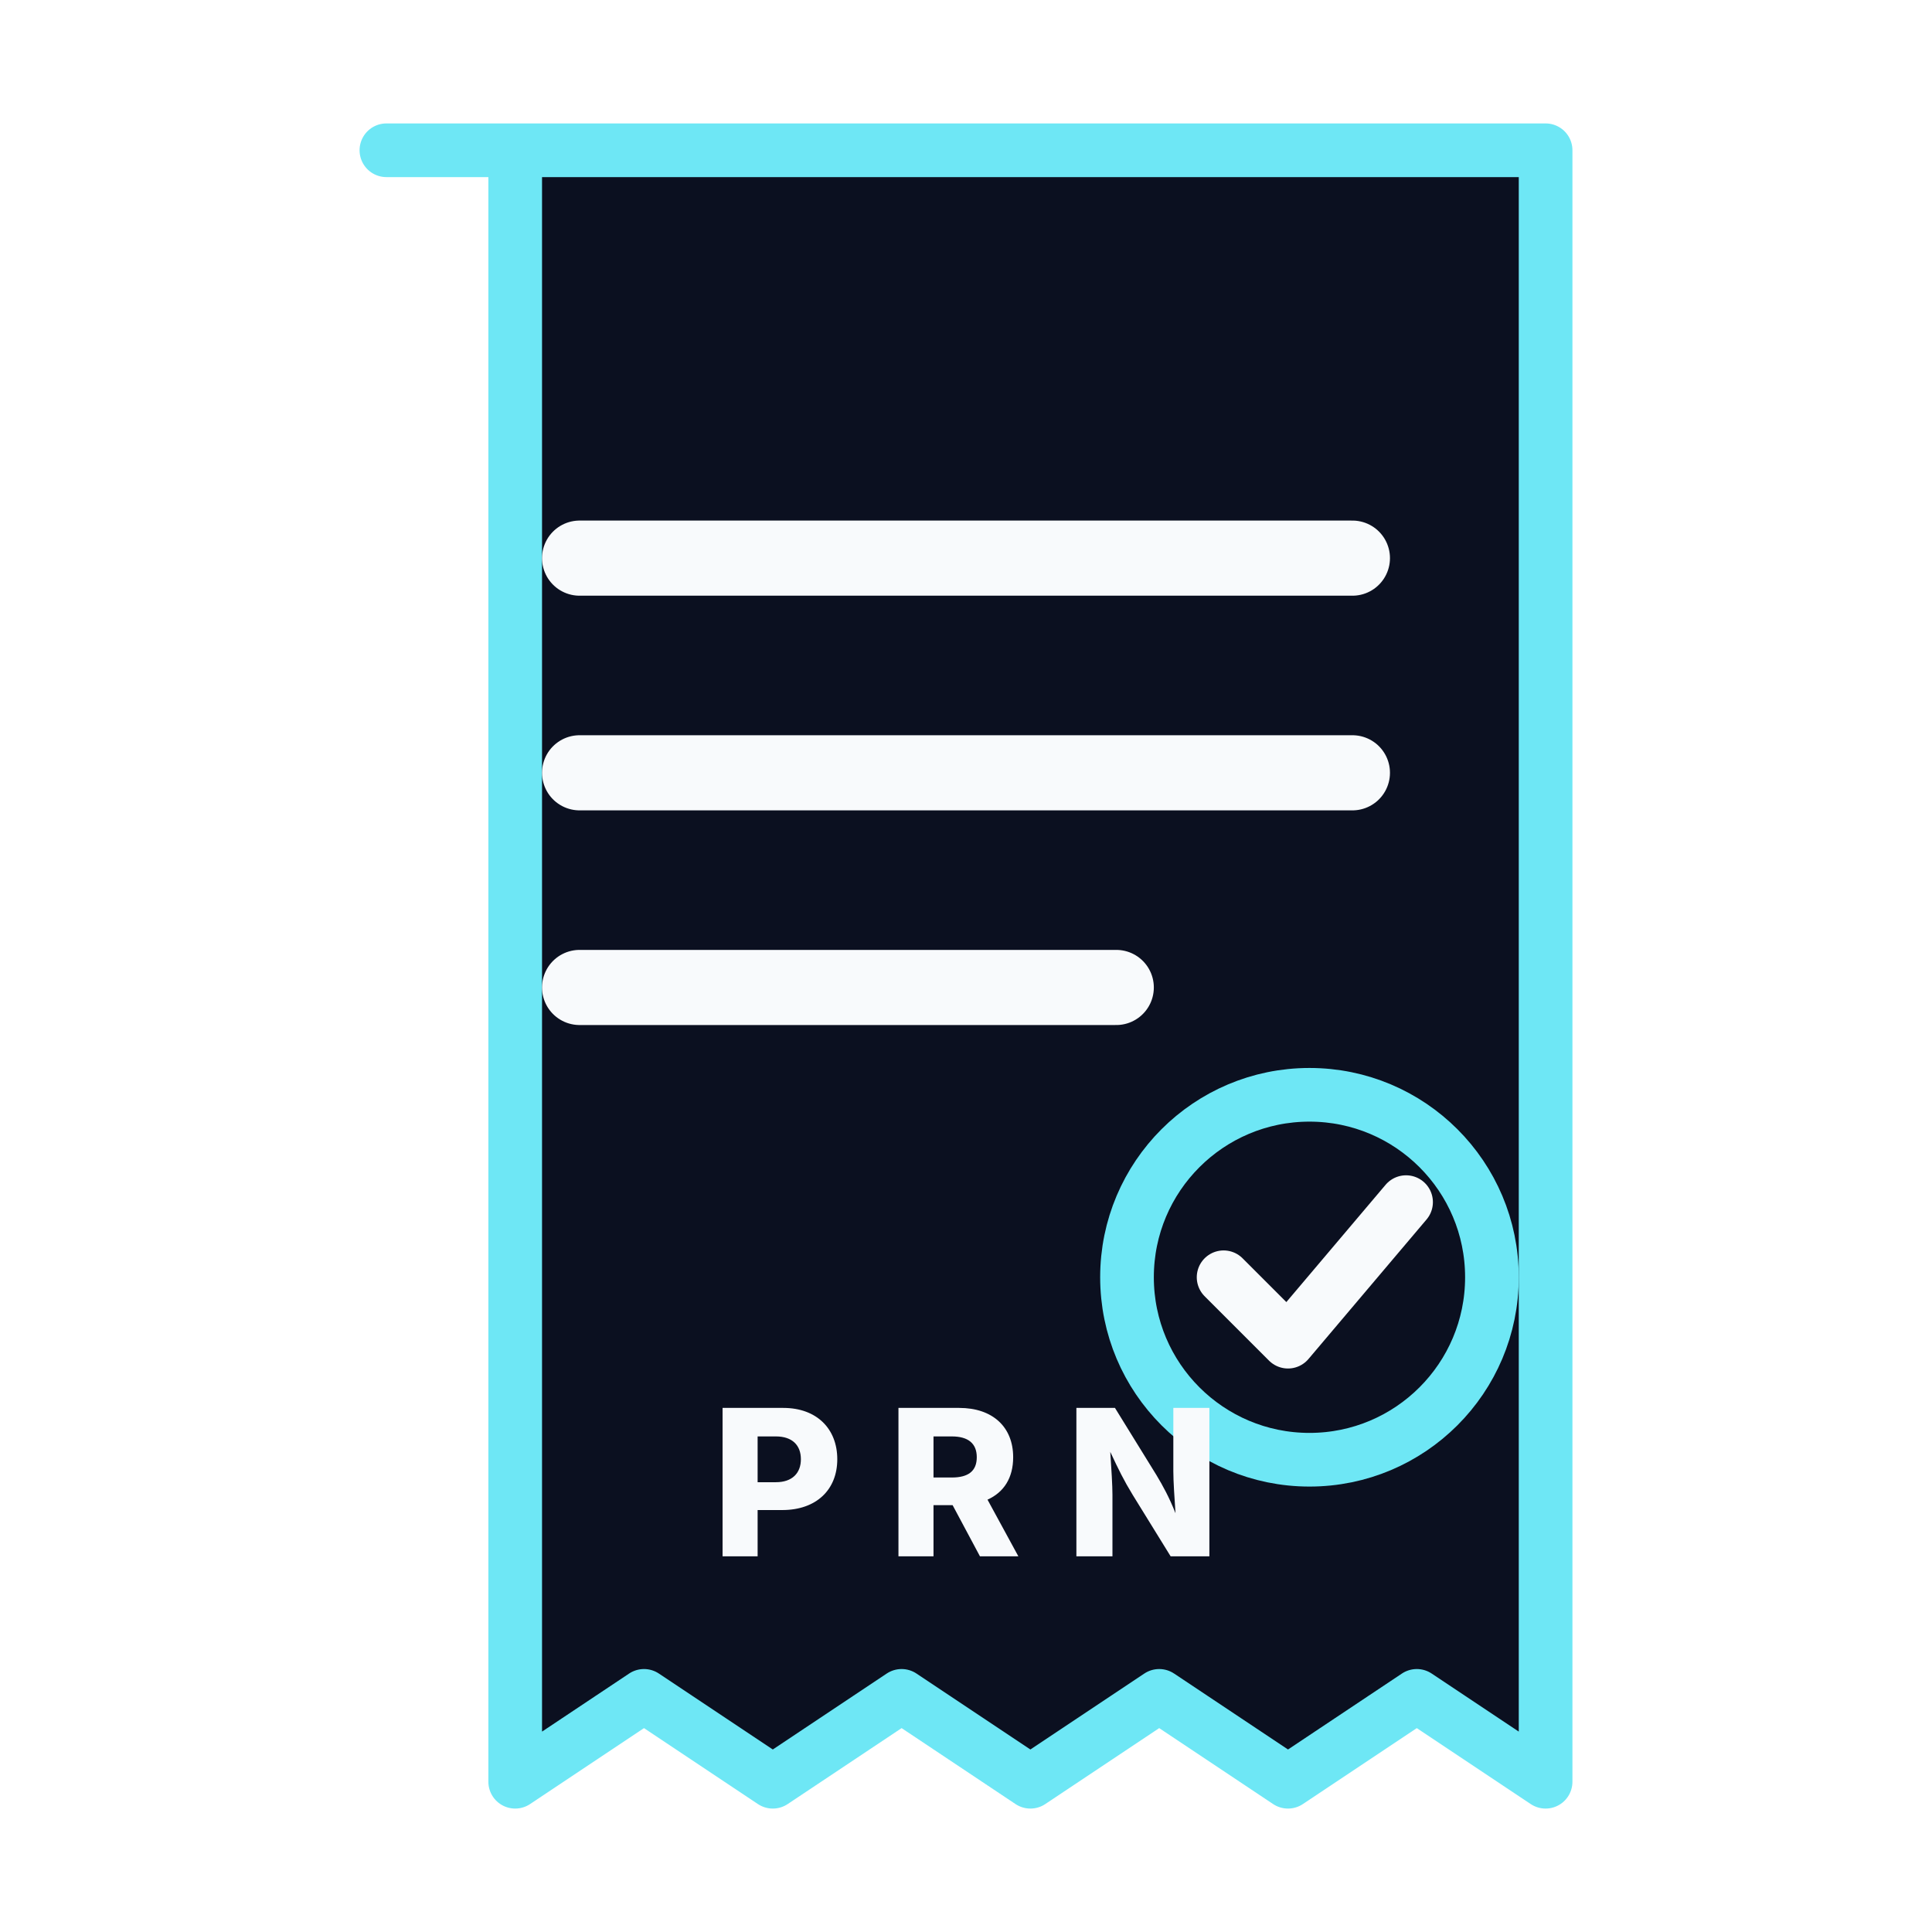
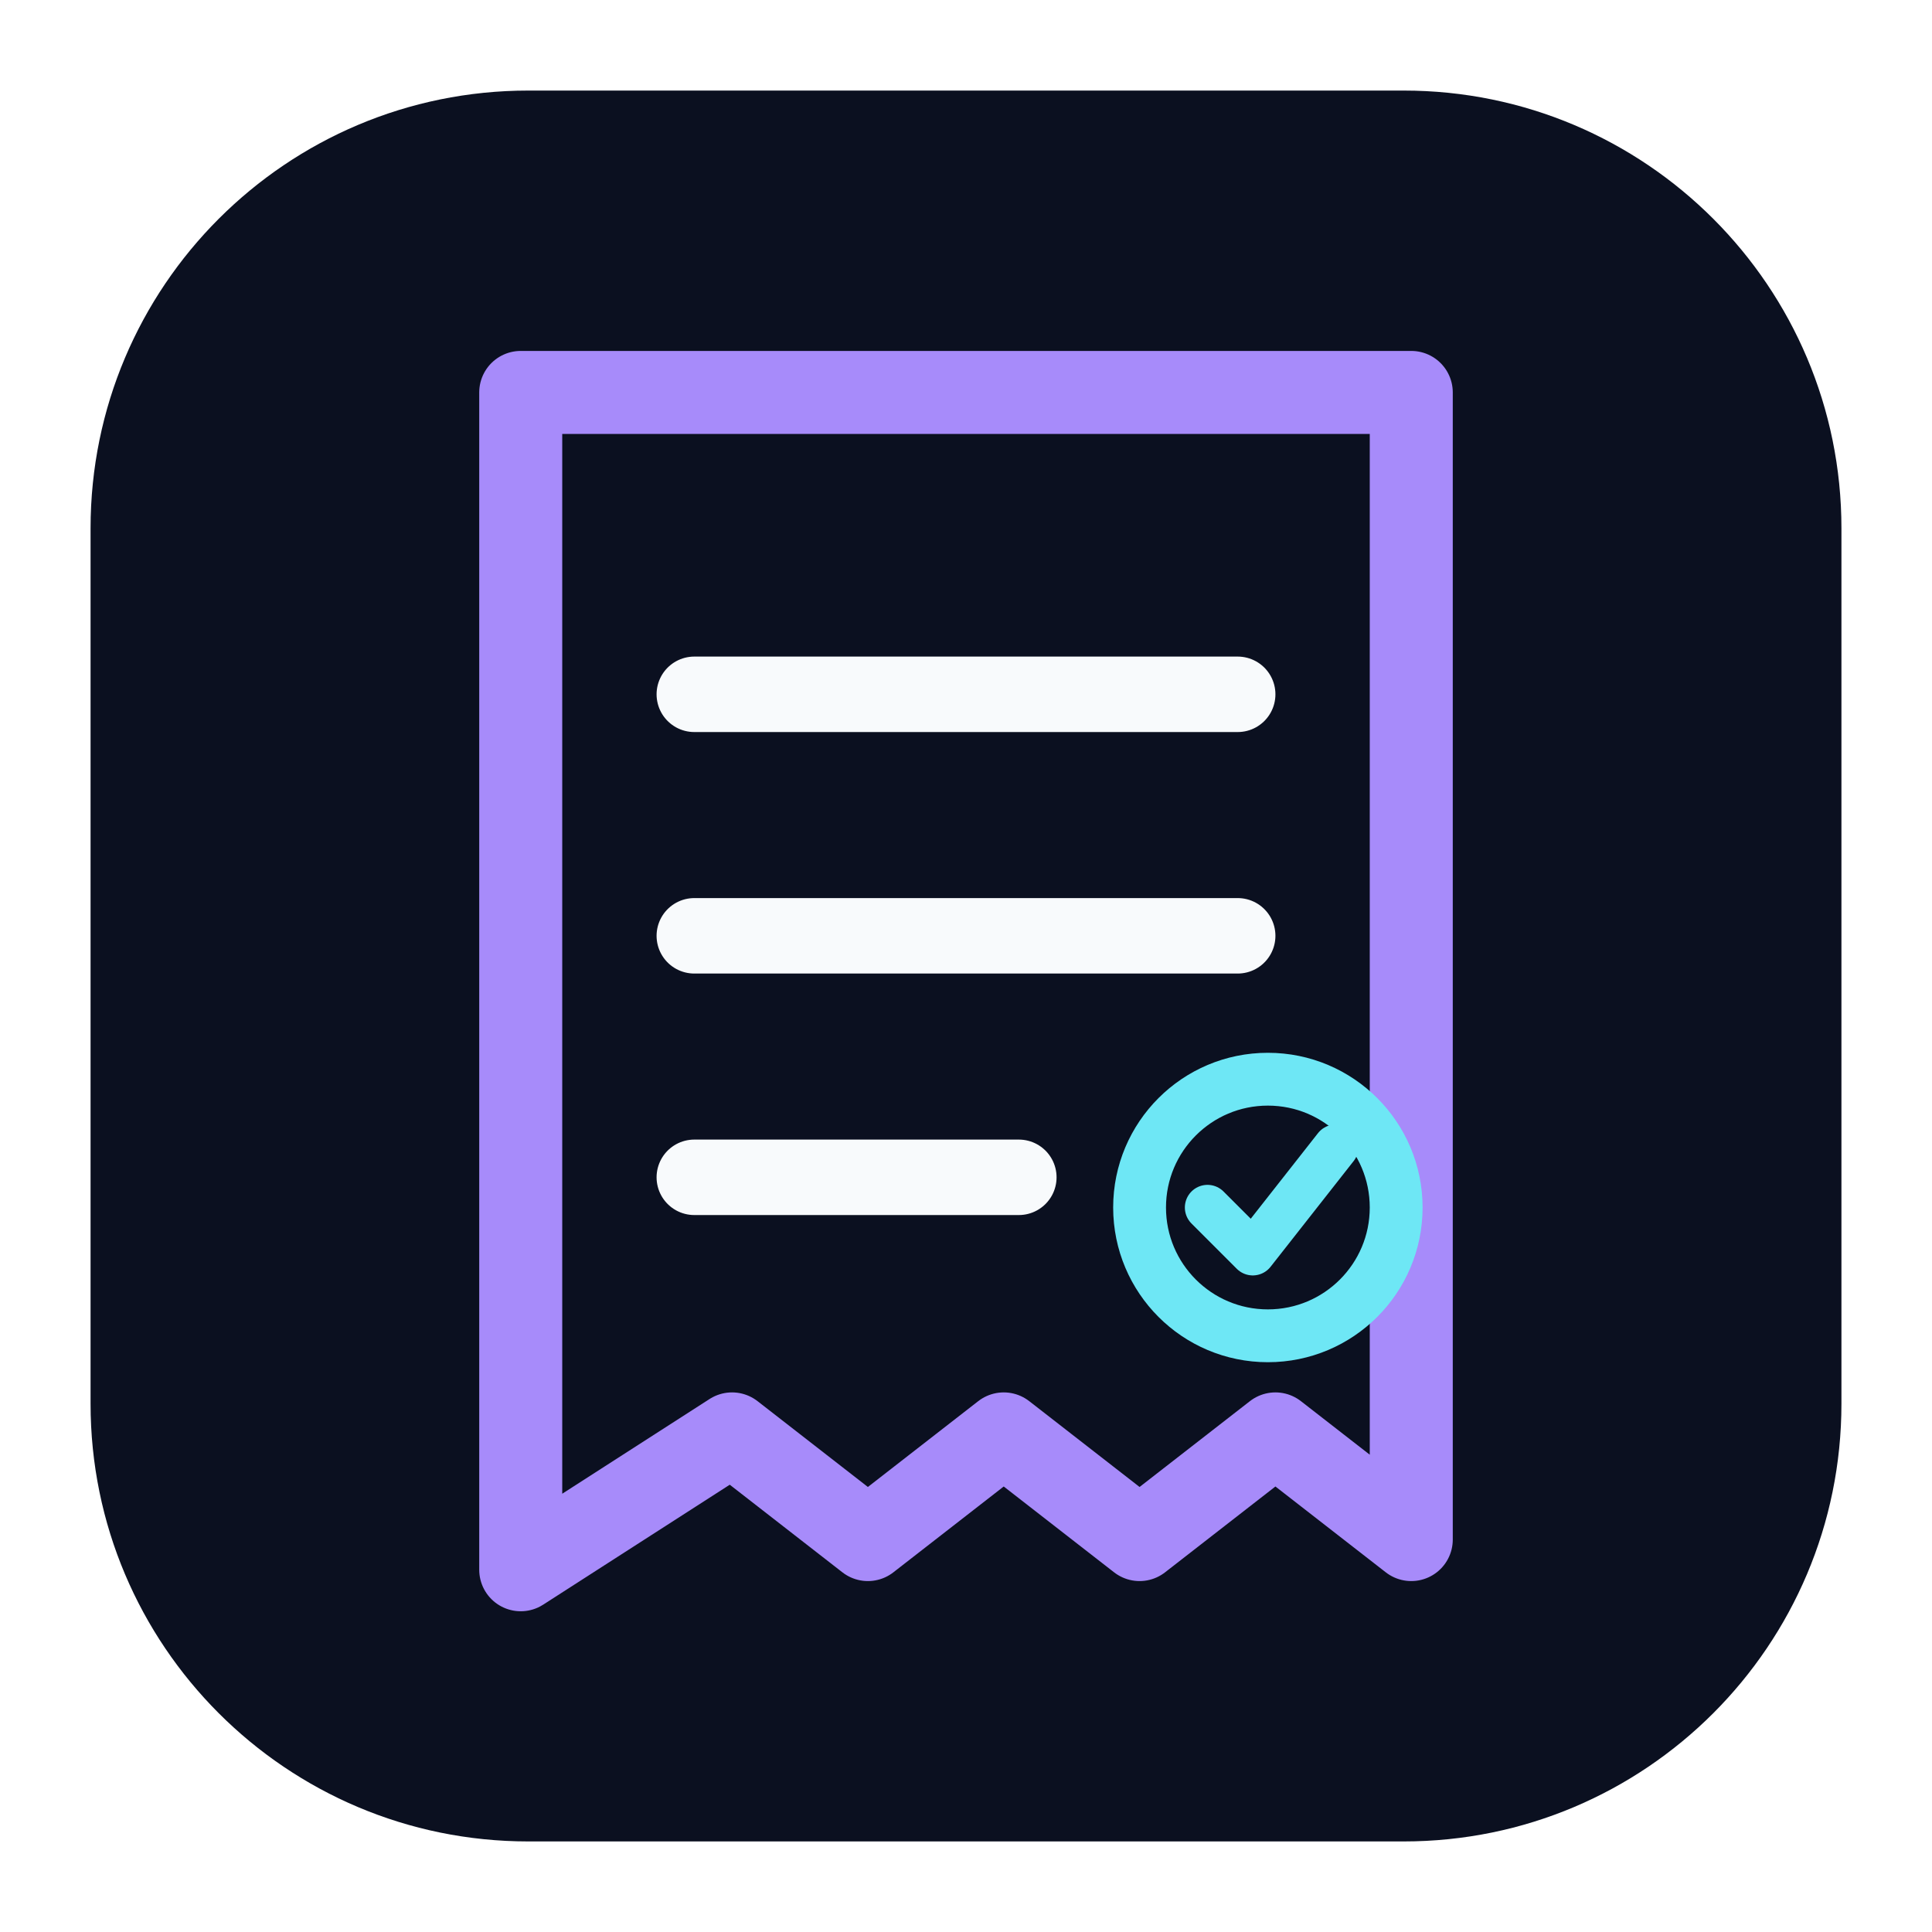
- <svg xmlns="http://www.w3.org/2000/svg" viewBox="0 0 180 180" role="img" aria-labelledby="title">
-   <path d="M36 14h108v152l-12-8-12 8-12-8-12 8-12-8-12 8-12-8-12 8V14Z" fill="#0B1020" stroke="#6EE7F5" stroke-width="5" stroke-linejoin="round" />
-   <path d="M54 52h72M54 72h72M54 92h50" stroke="#F8FAFC" stroke-width="7" stroke-linecap="round" />
-   <circle cx="122" cy="119" r="17" fill="none" stroke="#6EE7F5" stroke-width="5" />
-   <path d="m114 119 6 6 11-13" fill="none" stroke="#F8FAFC" stroke-width="5" stroke-linecap="round" stroke-linejoin="round" />
-   <text x="90" y="145" text-anchor="middle" fill="#F8FAFC" font-family="Inter,system-ui,sans-serif" font-size="19" font-weight="800" letter-spacing="4">PRN</text>
+ <svg xmlns="http://www.w3.org/2000/svg" viewBox="0 0 256 256" role="img" aria-labelledby="title desc">
+   <rect x="12" y="12" width="232" height="232" rx="58" fill="#0B1020" />
+   <path d="M69 52h118v152l-18-14-18 14-18-14-18 14-18-14-28 18V52Z" fill="none" stroke="#A78BFA" stroke-width="11" stroke-linejoin="round" />
+   <path d="M92 92h72M92 124h72M92 156h43" stroke="#F8FAFC" stroke-width="10" stroke-linecap="round" />
+   <circle cx="168" cy="160" r="17" fill="#0B1020" stroke="#6EE7F5" stroke-width="7" />
+   <path d="m160 160 6 6 11-14" fill="none" stroke="#6EE7F5" stroke-width="6" stroke-linecap="round" stroke-linejoin="round" />
</svg>
